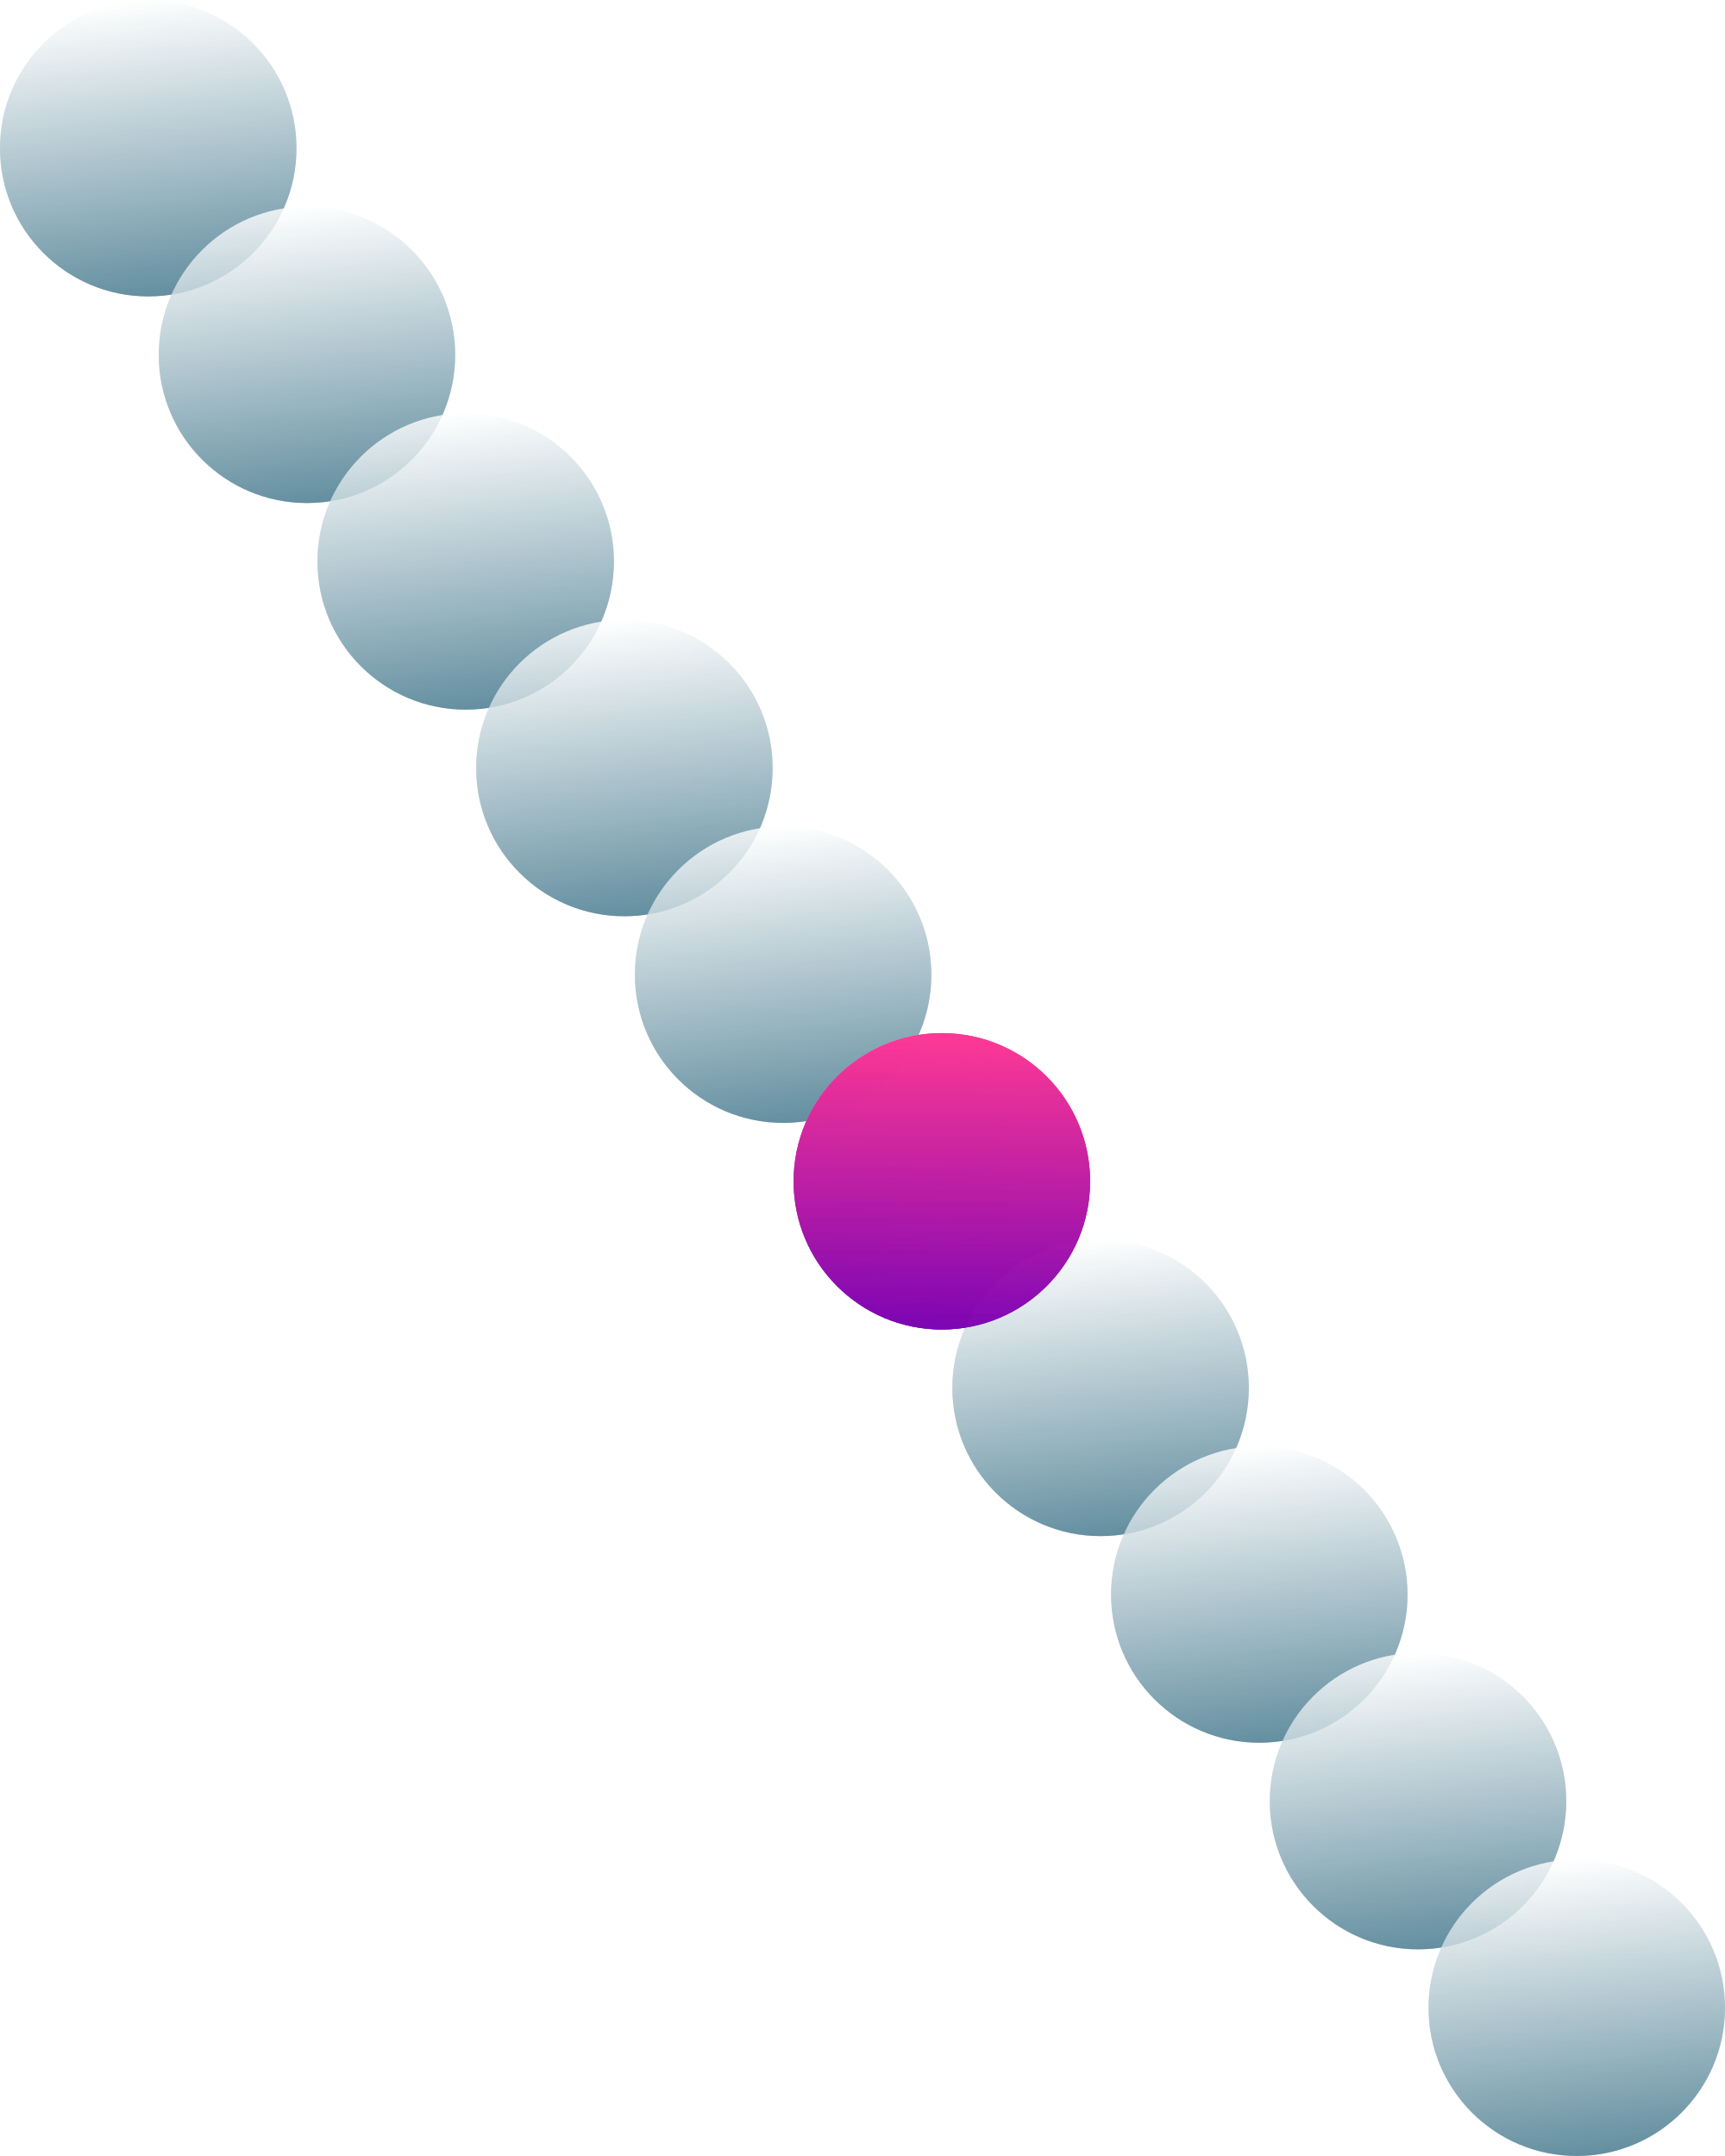
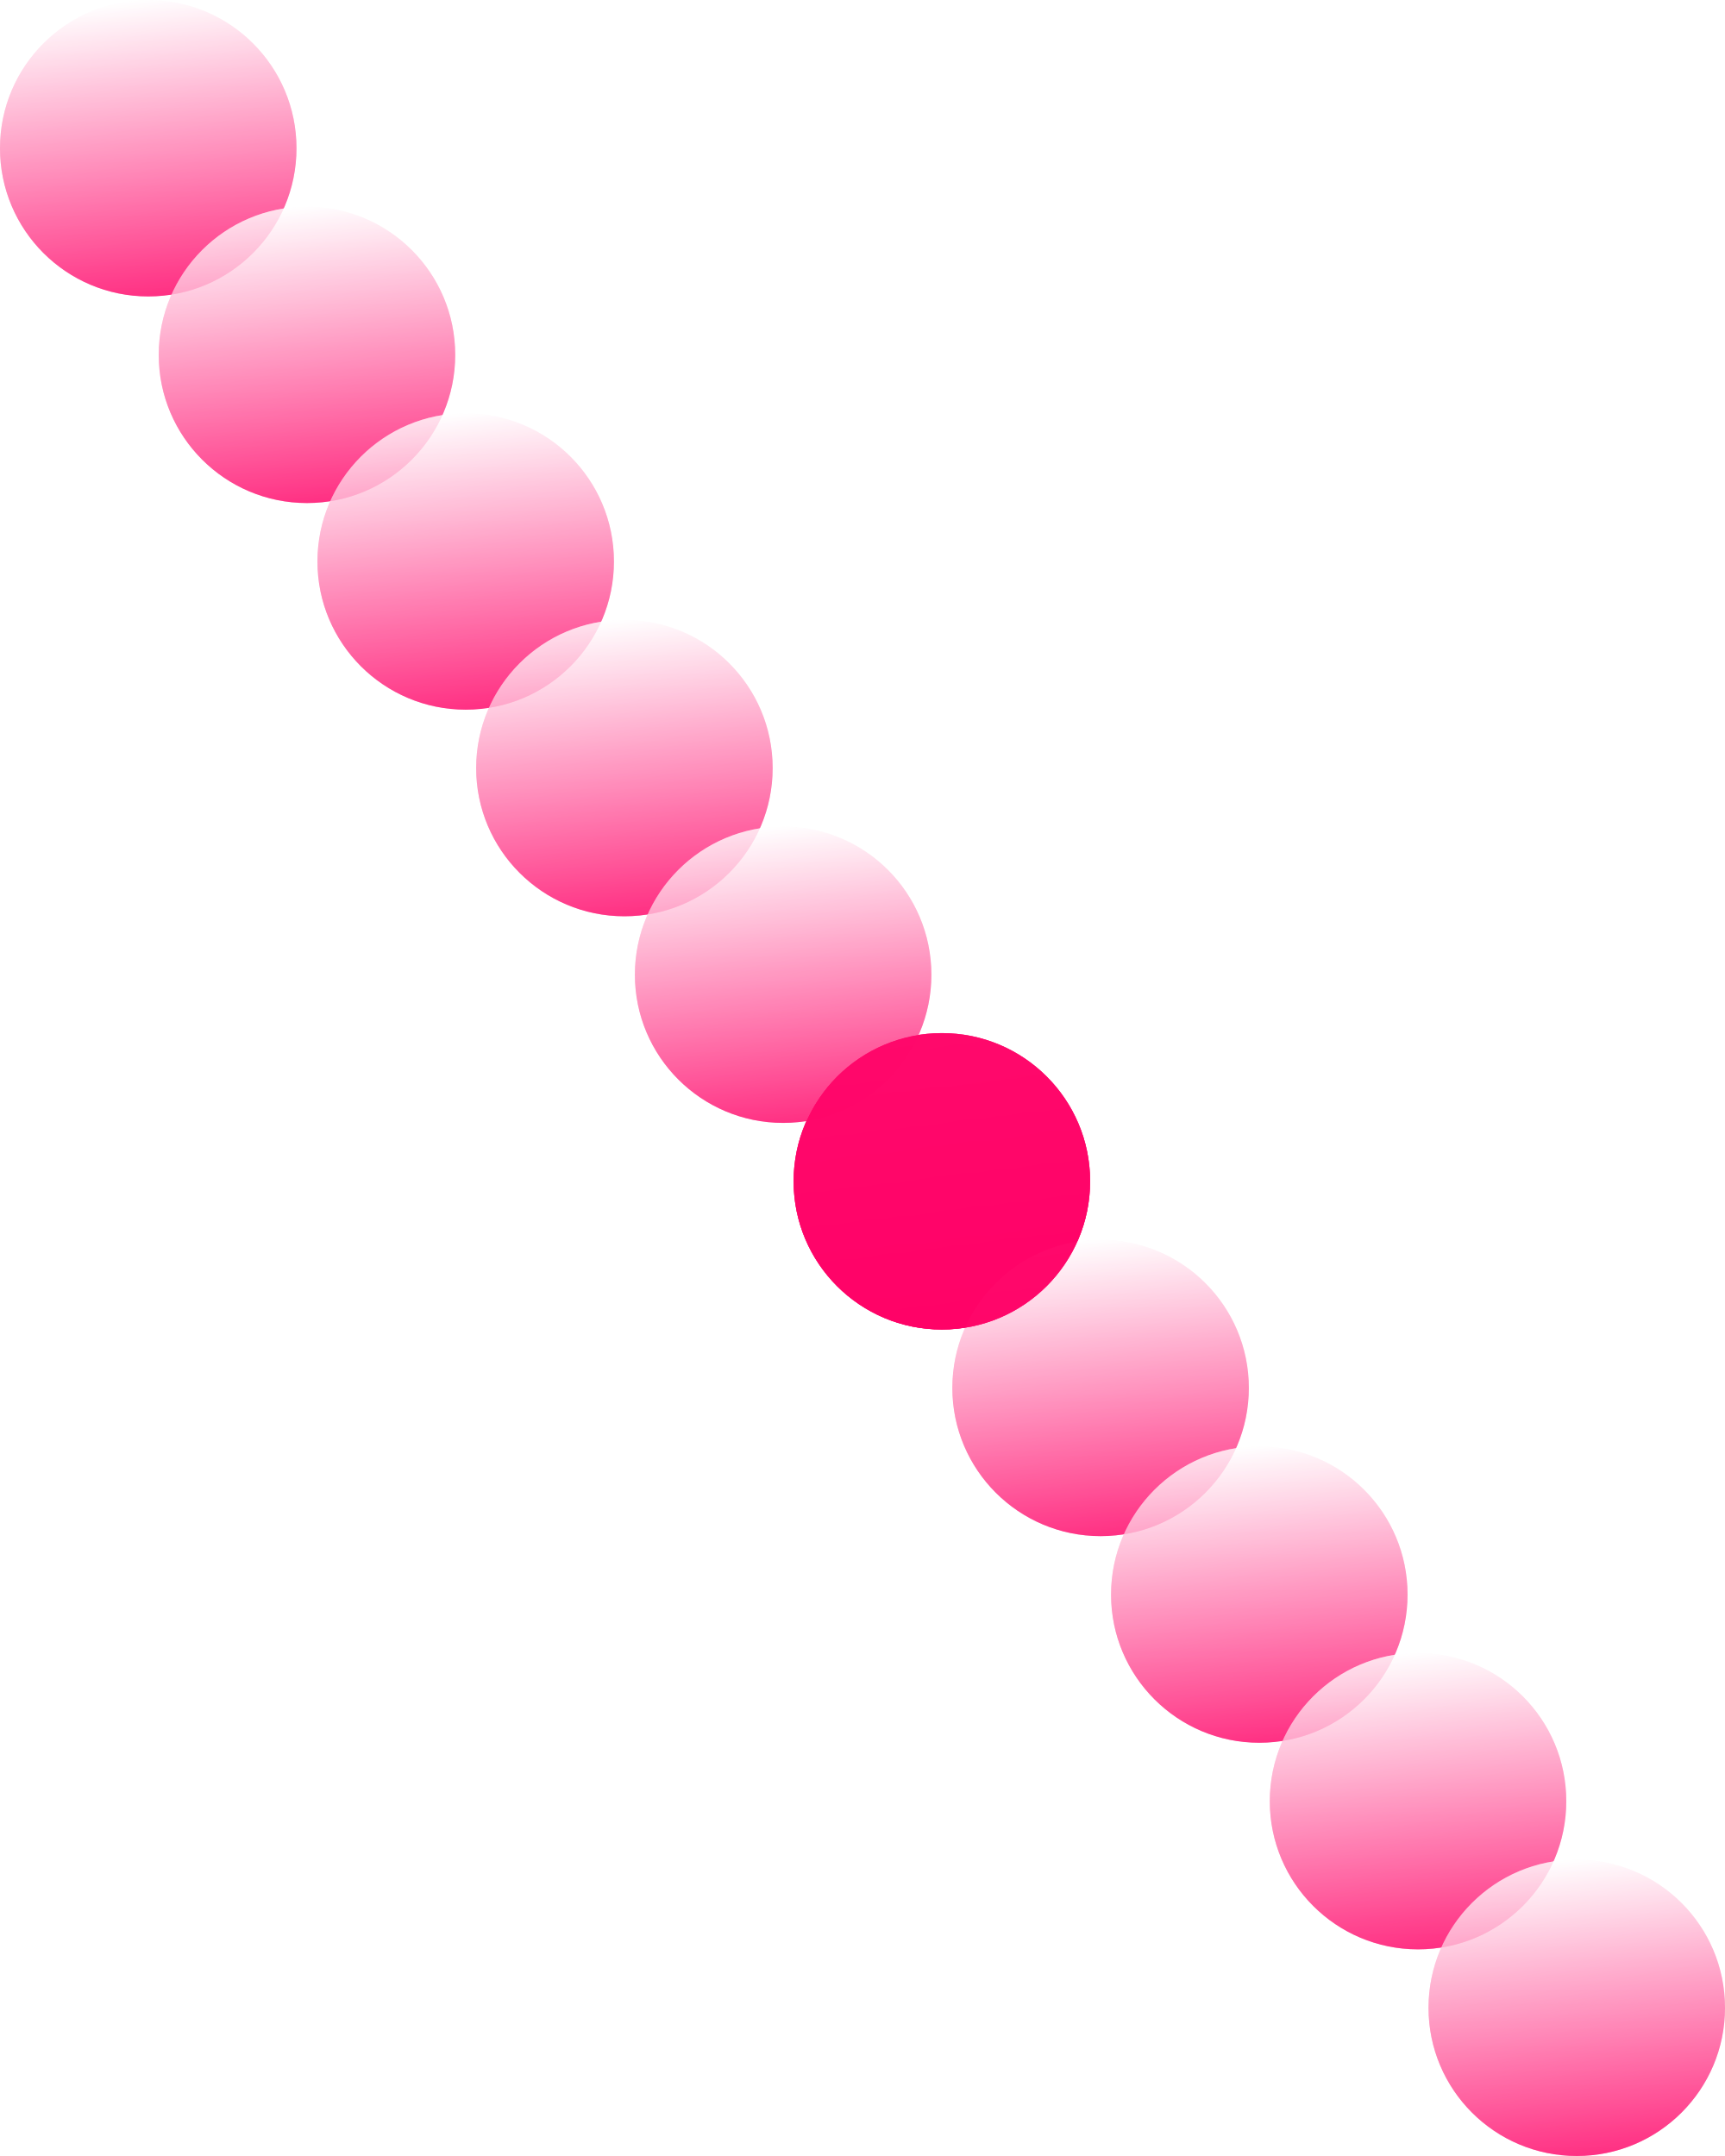
<svg xmlns="http://www.w3.org/2000/svg" xmlns:xlink="http://www.w3.org/1999/xlink" viewBox="0 0 1280 1600">
  <defs>
-     <style>.cls-1{opacity:0.57;}.cls-2{fill:url(#linear-gradient);}.cls-3{fill:url(#linear-gradient-2);}.cls-4{fill:url(#linear-gradient-3);}.cls-5{fill:url(#linear-gradient-4);}.cls-6{fill:url(#linear-gradient-5);}.cls-7{fill:url(#linear-gradient-6);}.cls-8{fill:url(#linear-gradient-7);}.cls-9{fill:url(#linear-gradient-8);}.cls-10{fill:url(#linear-gradient-9);}.cls-11{fill:url(#linear-gradient-10);}.cls-12{fill:url(#linear-gradient-11);}.cls-13{fill:url(#linear-gradient-12);}.cls-14{fill:url(#linear-gradient-13);}.cls-15{fill:url(#linear-gradient-14);}.cls-16{fill:url(#linear-gradient-15);}.cls-17{fill:url(#linear-gradient-16);}.cls-18{fill:url(#linear-gradient-17);}.cls-19{fill:url(#linear-gradient-18);}.cls-20{fill:url(#linear-gradient-19);}.cls-21{fill:url(#linear-gradient-20);}.cls-22{fill:url(#linear-gradient-21);}.cls-23{fill:url(#linear-gradient-22);}.cls-24{fill:url(#linear-gradient-24);}</style>
+     <style>.cls-1,.cls-22{opacity:0.57;}.cls-2{fill:url(#linear-gradient);}.cls-3{fill:url(#linear-gradient-2);}.cls-4{fill:url(#linear-gradient-3);}.cls-5{fill:url(#linear-gradient-4);}.cls-6{fill:url(#linear-gradient-5);}.cls-7{fill:url(#linear-gradient-6);}.cls-8{fill:url(#linear-gradient-7);}.cls-9{fill:url(#linear-gradient-8);}.cls-10{fill:url(#linear-gradient-9);}.cls-11{fill:url(#linear-gradient-10);}.cls-12{fill:url(#linear-gradient-11);}.cls-13{fill:url(#linear-gradient-12);}.cls-14{fill:url(#linear-gradient-13);}.cls-15{fill:url(#linear-gradient-14);}.cls-16{fill:url(#linear-gradient-15);}.cls-17{fill:url(#linear-gradient-16);}.cls-18{fill:url(#linear-gradient-17);}.cls-19{fill:url(#linear-gradient-18);}.cls-20{fill:url(#linear-gradient-19);}.cls-21{fill:url(#linear-gradient-20);}.cls-22{fill:#f06;}</style>
    <linearGradient id="linear-gradient" x1="17058" y1="219.95" x2="17058" gradientTransform="matrix(-1, 0, 0, 1, 17168, 0)" gradientUnits="userSpaceOnUse">
-       <stop offset="0" stop-color="#40758a" />
+       <stop offset="0" stop-color="#f06" />
      <stop offset="1" stop-color="#fff" />
    </linearGradient>
    <linearGradient id="linear-gradient-2" x1="17038.9" y1="218.35" x2="17077.1" y2="1.7" xlink:href="#linear-gradient" />
    <linearGradient id="linear-gradient-3" x1="16940.22" y1="373.28" x2="16940.22" y2="153.33" xlink:href="#linear-gradient" />
    <linearGradient id="linear-gradient-4" x1="16921.12" y1="371.68" x2="16959.32" y2="155.04" xlink:href="#linear-gradient" />
    <linearGradient id="linear-gradient-5" x1="16822.44" y1="526.62" x2="16822.44" y2="306.67" xlink:href="#linear-gradient" />
    <linearGradient id="linear-gradient-6" x1="16803.34" y1="525.01" x2="16841.54" y2="308.37" xlink:href="#linear-gradient" />
    <linearGradient id="linear-gradient-7" x1="16704.67" y1="679.95" x2="16704.67" y2="460" xlink:href="#linear-gradient" />
    <linearGradient id="linear-gradient-8" x1="16685.57" y1="678.35" x2="16723.77" y2="461.7" xlink:href="#linear-gradient" />
    <linearGradient id="linear-gradient-9" x1="16586.89" y1="833.28" x2="16586.89" y2="613.33" xlink:href="#linear-gradient" />
    <linearGradient id="linear-gradient-10" x1="16567.79" y1="831.68" x2="16605.99" y2="615.04" xlink:href="#linear-gradient" />
    <linearGradient id="linear-gradient-11" x1="16469.11" y1="986.62" x2="16469.11" y2="766.67" xlink:href="#linear-gradient" />
    <linearGradient id="linear-gradient-12" x1="16450.01" y1="985.01" x2="16488.21" y2="768.37" xlink:href="#linear-gradient" />
    <linearGradient id="linear-gradient-13" x1="16351.33" y1="1139.95" x2="16351.33" y2="920" xlink:href="#linear-gradient" />
    <linearGradient id="linear-gradient-14" x1="16332.23" y1="1138.35" x2="16370.43" y2="921.7" xlink:href="#linear-gradient" />
    <linearGradient id="linear-gradient-15" x1="16233.56" y1="1293.28" x2="16233.56" y2="1073.33" xlink:href="#linear-gradient" />
    <linearGradient id="linear-gradient-16" x1="16214.46" y1="1291.68" x2="16252.66" y2="1075.04" xlink:href="#linear-gradient" />
    <linearGradient id="linear-gradient-17" x1="16115.78" y1="1446.62" x2="16115.78" y2="1226.67" xlink:href="#linear-gradient" />
    <linearGradient id="linear-gradient-18" x1="16096.68" y1="1445.01" x2="16134.88" y2="1228.37" xlink:href="#linear-gradient" />
    <linearGradient id="linear-gradient-19" x1="15998" y1="1599.95" x2="15998" y2="1380" xlink:href="#linear-gradient" />
    <linearGradient id="linear-gradient-20" x1="15978.9" y1="1598.35" x2="16017.1" y2="1381.7" xlink:href="#linear-gradient" />
-     <linearGradient id="linear-gradient-21" x1="698.89" y1="986.62" x2="698.89" y2="766.67" gradientUnits="userSpaceOnUse">
-       <stop offset="0" stop-color="#7d00b4" />
-       <stop offset="1" stop-color="#ff3291" />
-     </linearGradient>
-     <linearGradient id="linear-gradient-22" x1="679.79" y1="985.01" x2="717.99" y2="768.37" xlink:href="#linear-gradient-21" />
-     <linearGradient id="linear-gradient-24" x1="698.89" y1="986.67" x2="698.89" y2="766.72" xlink:href="#linear-gradient-21" />
  </defs>
  <g id="Layer_1" data-name="Layer 1">
    <g class="cls-1">
      <ellipse class="cls-2" cx="110" cy="109.98" rx="110" ry="109.98" />
    </g>
    <g class="cls-1">
      <ellipse class="cls-3" cx="110" cy="110.02" rx="110" ry="109.98" />
    </g>
    <g class="cls-1">
      <ellipse class="cls-4" cx="227.78" cy="263.31" rx="110" ry="109.98" />
    </g>
    <g class="cls-1">
      <ellipse class="cls-5" cx="227.78" cy="263.36" rx="110" ry="109.98" />
    </g>
    <g class="cls-1">
      <ellipse class="cls-6" cx="345.56" cy="416.64" rx="110" ry="109.98" />
    </g>
    <g class="cls-1">
      <ellipse class="cls-7" cx="345.56" cy="416.69" rx="110" ry="109.98" />
    </g>
    <g class="cls-1">
      <ellipse class="cls-8" cx="463.33" cy="569.98" rx="110" ry="109.98" />
    </g>
    <g class="cls-1">
      <ellipse class="cls-9" cx="463.33" cy="570.02" rx="110" ry="109.98" />
    </g>
    <g class="cls-1">
      <ellipse class="cls-10" cx="581.11" cy="723.31" rx="110" ry="109.98" />
    </g>
    <g class="cls-1">
      <ellipse class="cls-11" cx="581.11" cy="723.36" rx="110" ry="109.98" />
    </g>
    <g class="cls-1">
      <ellipse class="cls-12" cx="698.89" cy="876.64" rx="110" ry="109.98" />
    </g>
    <g class="cls-1">
      <ellipse class="cls-13" cx="698.89" cy="876.69" rx="110" ry="109.98" />
    </g>
    <g class="cls-1">
      <ellipse class="cls-14" cx="816.67" cy="1029.98" rx="110" ry="109.98" />
    </g>
    <g class="cls-1">
      <ellipse class="cls-15" cx="816.67" cy="1030.02" rx="110" ry="109.98" />
    </g>
    <g class="cls-1">
      <ellipse class="cls-16" cx="934.44" cy="1183.31" rx="110" ry="109.98" />
    </g>
    <g class="cls-1">
      <ellipse class="cls-17" cx="934.44" cy="1183.36" rx="110" ry="109.98" />
    </g>
    <g class="cls-1">
      <ellipse class="cls-18" cx="1052.22" cy="1336.64" rx="110" ry="109.98" />
    </g>
    <g class="cls-1">
      <ellipse class="cls-19" cx="1052.22" cy="1336.69" rx="110" ry="109.98" />
    </g>
    <g class="cls-1">
      <ellipse class="cls-20" cx="1170" cy="1489.98" rx="110" ry="109.98" />
    </g>
    <g class="cls-1">
      <ellipse class="cls-21" cx="1170" cy="1490.02" rx="110" ry="109.98" />
    </g>
  </g>
  <g id="numbers">
-     <g class="cls-1">
-       <ellipse class="cls-22" cx="698.89" cy="876.64" rx="110" ry="109.98" />
-     </g>
-     <g class="cls-1">
-       <ellipse class="cls-23" cx="698.89" cy="876.69" rx="110" ry="109.98" />
-     </g>
-     <g class="cls-1">
-       <ellipse class="cls-22" cx="698.89" cy="876.64" rx="110" ry="109.98" />
-     </g>
-     <g class="cls-1">
-       <ellipse class="cls-24" cx="698.89" cy="876.69" rx="110" ry="109.98" />
-     </g>
+     <ellipse class="cls-22" cx="698.89" cy="876.64" rx="110" ry="109.98" />
+     <ellipse class="cls-22" cx="698.89" cy="876.69" rx="110" ry="109.98" />
+     <ellipse class="cls-22" cx="698.89" cy="876.64" rx="110" ry="109.98" />
+     <ellipse class="cls-22" cx="698.89" cy="876.69" rx="110" ry="109.98" />
  </g>
</svg>
